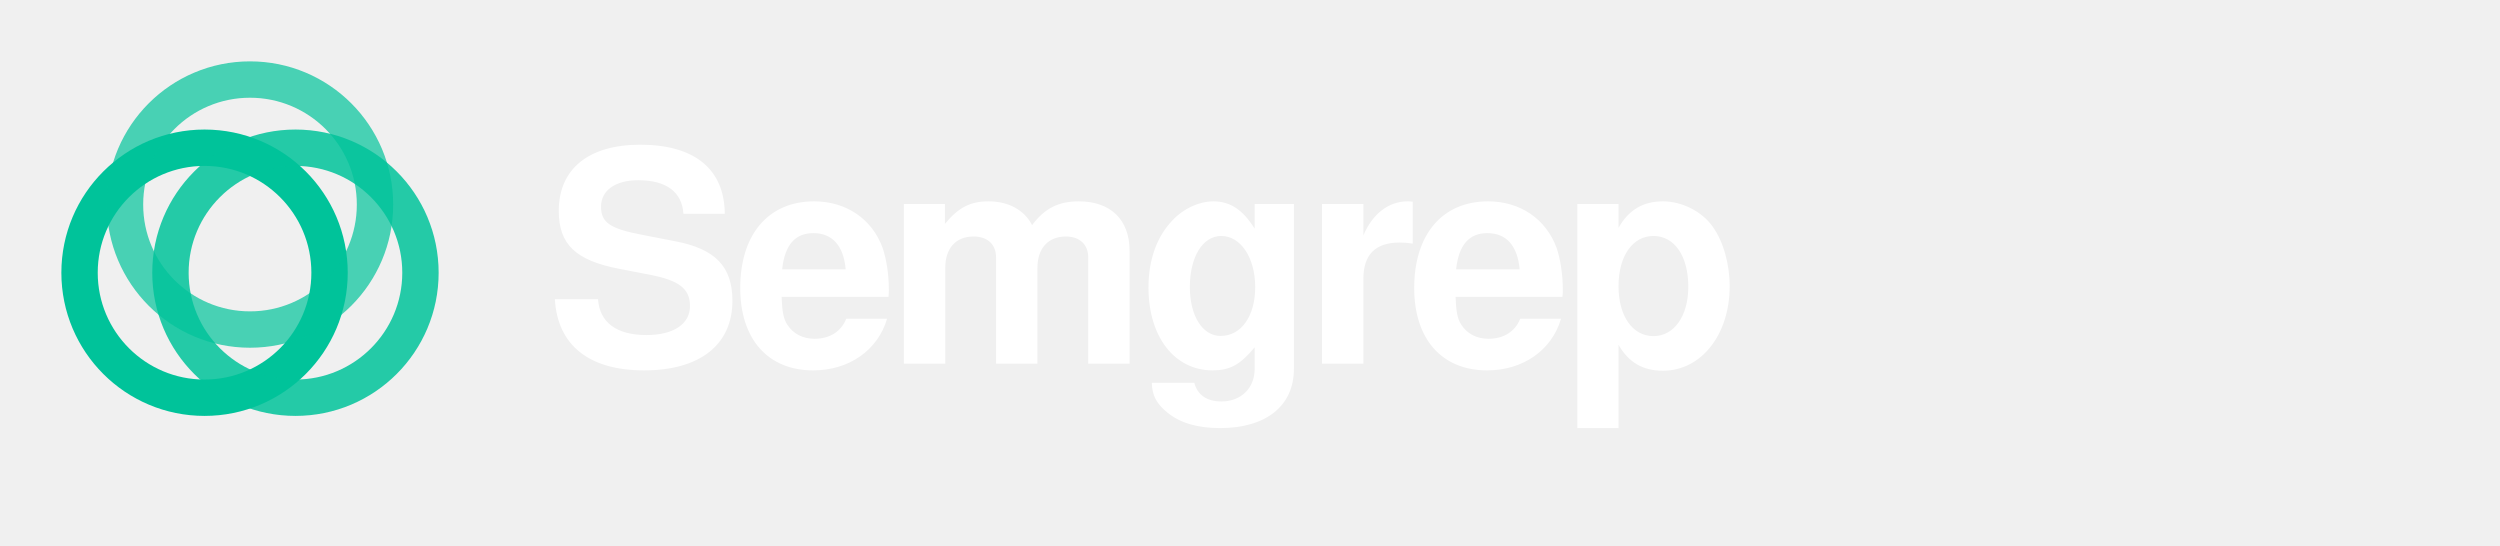
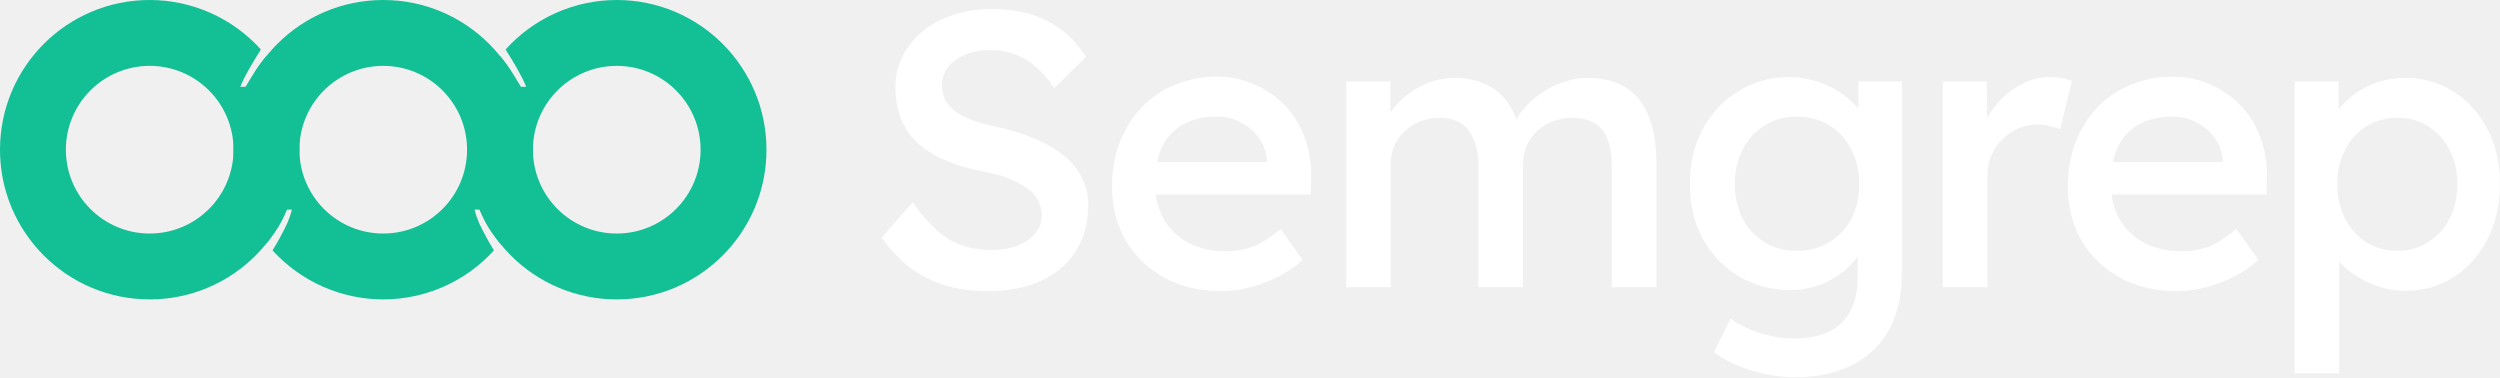
- <svg xmlns="http://www.w3.org/2000/svg" viewBox="0 0 220 48" fill="none">
-   <g transform="translate(4,6)">
-     <circle cx="14" cy="18" r="11" stroke="#00C39A" stroke-width="3.2" fill="none" />
-     <circle cx="22" cy="18" r="11" stroke="#00C39A" stroke-width="3.2" fill="none" opacity="0.85" />
-     <circle cx="18" cy="12" r="11" stroke="#00C39A" stroke-width="3.2" fill="none" opacity="0.7" />
+ <svg xmlns="http://www.w3.org/2000/svg" id="semgreplogo" version="1.1" viewBox="0 0 1670 252">
+   <g id="semgrep-ellipsis" fill="#13bf95">
+     <path d="m412-4e-7c55.228 0 100 44.772 100 100s-44.772 100-100 100-100-44.772-100-100c1e-3 -22.755 7.763-44.83 22.004-62.578 5.795 6.661 7.891 10.606 13.996 20.578h3.5c-3.092-7.636-7.639-15.065-13.764-24.961 18.96-21.03 45.948-33.037 74.264-33.039zm0 44c-30.928 0-56 25.072-56 56s25.072 56 56 56 56-25.072 56-56c0-30.928-25.072-56-56-56z" />
+     <path d="m256 0c-55.228 0-100 44.772-100 100 8e-3 22.742 7.768 44.802 22 62.541 0.042-0.052 0.07-0.093 0.111-0.145 0.013 0.016 0.025 0.031 0.037 0.047 0.96-1.207 1.884-2.443 2.787-3.693 4.197-5.496 7.1-10.104 9.928-17.078 0.254-0.556 0.512-1.11 0.756-1.672h3.381c-0.724 2.988-1.74 5.917-2.994 8.885-2.795 5.995-6.27 12.379-9.801 18.109-0.057 0.092-0.101 0.173-0.158 0.266 18.941 20.84 45.792 32.727 73.953 32.74 28.161-0.013 55.012-11.901 73.953-32.74-0.057-0.093-0.101-0.173-0.158-0.266-3.531-5.73-7.006-12.115-9.801-18.109-1.254-2.968-2.27-5.897-2.994-8.885h3.381c0.244 0.562 0.502 1.115 0.756 1.672 2.828 6.975 5.731 11.583 9.928 17.078 0.904 1.25 1.827 2.486 2.787 3.693 0.013-0.016 0.025-0.031 0.037-0.047 0.041 0.052 0.07 0.093 0.111 0.145 14.232-17.739 21.992-39.799 22-62.541 0-55.228-44.772-100-100-100zm0 44c30.928 0 56 25.072 56 56s-25.072 56-56 56-56-25.072-56-56c0-0.966 0.024-1.926 0.072-2.881 1.5-29.589 25.966-53.119 55.928-53.119z" />
+     <path d="m100 0c-55.228 0-100 44.772-100 100 0 55.228 44.772 100 100 100 55.228 0 100-44.772 100-100-1e-3 -22.755-7.763-44.83-22.004-62.578-5.795 6.661-7.891 10.606-13.996 20.578h-3.5c3.092-7.636 7.639-15.065 13.764-24.961-18.96-21.03-45.948-33.037-74.264-33.039zm0 44c30.928 0 56 25.072 56 56s-25.072 56-56 56-56-25.072-56-56 25.072-56 56-56z" />
  </g>
-   <text x="48" y="32" font-family="Plus Jakarta Sans, Helvetica, Arial, sans-serif" font-size="26" font-weight="700" fill="#FFFFFF" letter-spacing="-0.04em">Semgrep</text>
+   <g id="semgrep-letters" fill="#fff">
+     <path id="s" d="m659.551 194.476q-15.417 0-28.482-3.921-13.065-4.182-23.516-12.025-10.451-8.104-18.552-19.867l20.642-23.527q12.803 18.038 24.824 25.096 12.019 6.797 27.96 6.797 9.407 0 16.984-2.876 7.578-2.875 12.019-8.104 4.442-5.228 4.442-11.764 0-4.705-1.568-8.626-1.568-4.183-4.965-7.319-3.397-3.137-8.362-5.751-4.965-2.876-11.497-4.967-6.533-2.091-14.894-3.398-14.11-3.137-24.824-7.842-10.451-4.705-17.768-11.764-7.055-7.058-10.451-16.208-3.397-9.149-3.397-20.39 0-11.24 4.965-20.651 4.965-9.672 13.587-16.73 8.623-7.058 20.381-10.718 11.758-3.921 25.085-3.921 14.894 0 26.653 3.66 12.019 3.66 21.165 10.979 9.146 7.058 15.417 17.514l-21.165 20.651q-5.487-8.365-12.019-13.855-6.271-5.751-14.11-8.626-7.839-2.876-16.462-2.876-9.668 0-16.984 3.137-7.055 2.876-11.235 8.104-4.181 5.228-4.181 12.287 0 5.228 2.09 9.672 2.352 4.182 6.533 7.581 4.442 3.398 11.497 6.012 7.055 2.614 16.462 4.444 14.371 3.137 25.608 8.104 11.497 4.705 19.336 11.24 8.101 6.535 12.019 14.901 4.181 8.365 4.181 18.038 0 17.776-8.362 30.847-8.101 12.809-23.255 19.867-15.155 6.797-35.801 6.797z" />
+     <path d="m815.754 194.476q-21.426 0-37.89-8.888-16.462-9.149-25.869-24.835-9.146-15.946-9.146-36.336 0-16.208 5.226-29.54 5.226-13.332 14.371-23.004 9.407-9.934 22.21-15.162 13.065-5.49 28.221-5.49 13.587 0 25.085 5.228 11.758 4.967 20.381 14.116 8.623 8.888 13.065 21.175 4.704 12.287 4.442 26.664l-0.261 11.503h-111.832l-6.01-21.698h92.503l-3.92 4.444v-6.012q-0.784-8.365-5.487-14.64-4.704-6.535-12.019-10.195-7.055-3.921-15.678-3.921-13.587 0-22.733 5.228-9.146 4.967-14.11 14.901-4.704 9.934-4.704 24.312 0 13.855 5.749 24.05 6.01 10.195 16.722 15.946 10.713 5.49 24.824 5.49 9.93 0 18.29-3.137 8.362-3.398 18.29-11.764l14.633 20.651q-6.533 6.274-15.678 10.979-9.146 4.705-19.074 7.319-9.93 2.614-19.597 2.614z" />
+     <path id="m" d="m899.255 191.866v-137.499h29.528v28.494l-4.965 2.614q2.352-6.797 6.794-12.809 4.704-6.012 11.235-10.718 6.533-4.705 14.11-7.319 7.578-2.614 15.417-2.614 11.497 0 20.12 3.921 8.885 3.66 14.633 11.24 6.01 7.581 8.884 19.345l-4.704-0.784 1.829-4.444q3.136-6.012 8.101-11.24 5.226-5.49 11.758-9.411 6.532-4.182 13.849-6.274 7.317-2.353 14.11-2.353 15.678 0 25.869 6.274 10.19 6.274 15.417 19.083 5.226 12.809 5.226 31.631v82.867h-29.791v-80.775q0-11.24-2.874-18.299-2.874-7.059-8.623-10.456-5.749-3.66-14.894-3.66-6.794 0-13.065 2.353-6.01 2.353-10.451 6.535-4.442 4.182-7.055 9.933-2.352 5.49-2.352 12.287v82.082h-29.788v-81.298q0-10.195-3.136-17.253-2.874-7.319-8.623-10.979-5.749-3.66-14.11-3.66-6.794 0-12.803 2.353-6.01 2.353-10.451 6.535-4.442 3.921-7.055 9.672-2.352 5.49-2.352 12.025v82.605z" />
+     <path id="g" d="m1199.109 251.996q-14.894 0-29.791-4.705-14.894-4.705-24.3-12.025l10.974-22.482q5.226 3.921 12.019 6.797 7.055 3.137 14.633 4.705 7.839 1.83 15.678 1.83 14.11 0 23.516-4.705 9.407-4.444 14.11-13.593 4.965-8.888 4.965-22.22v-25.619l3.658 1.568q-1.307 8.365-8.623 15.685-7.055 7.319-17.768 12.025-10.713 4.444-21.949 4.444-19.336 0-34.755-9.149-15.155-9.149-24.04-25.096-8.623-15.946-8.623-36.598t8.623-36.597q8.623-16.208 23.778-25.357 15.155-9.411 34.233-9.411 7.839 0 15.155 2.091 7.316 1.83 13.587 5.228 6.271 3.398 10.974 7.581 4.965 4.182 8.1 8.888 3.136 4.705 3.92 8.888l-6.01 2.091 0.261-31.893h29.006v128.619q0 16.469-4.965 29.278-4.704 12.809-14.11 21.698-9.146 8.888-22.472 13.332-13.065 4.705-29.79 4.705zm1.045-84.435q12.281 0 21.688-5.751 9.668-5.751 14.894-15.685 5.226-9.934 5.226-23.266 0-13.071-5.487-23.266-5.226-10.195-14.633-15.946-9.407-5.751-21.688-5.751-12.019 0-21.426 6.012-9.407 5.751-14.633 15.946-5.226 10.195-5.226 23.004 0 13.071 5.226 23.266 5.226 9.934 14.633 15.685 9.407 5.751 21.426 5.751z" />
+     <path id="r" d="m1297.811 191.866v-137.499h29.266l0.523 43.393-3.658-9.934q2.874-10.195 9.93-18.299 7.055-8.365 16.201-13.071 9.146-4.967 18.813-4.967 4.442 0 8.623 0.784 4.181 0.784 6.533 1.83l-7.839 32.154q-3.136-1.307-7.055-2.091-3.92-1.046-7.839-1.046-6.794 0-13.065 2.614-6.01 2.614-10.713 7.319-4.442 4.444-7.316 10.718-2.613 6.012-2.613 13.332v74.762z" />
+     <path d="m1454.213 194.476q-21.426 0-37.89-8.888-16.462-9.149-25.868-24.835-9.146-15.946-9.146-36.336 0-16.208 5.226-29.54 5.226-13.332 14.371-23.004 9.407-9.934 22.21-15.162 13.065-5.49 28.22-5.49 13.587 0 25.084 5.228 11.758 4.967 20.382 14.116 8.623 8.888 13.065 21.175 4.704 12.287 4.442 26.664l-0.262 11.503h-111.832l-6.01-21.698h92.503l-3.92 4.444v-6.012q-0.784-8.365-5.487-14.64-4.703-6.535-12.019-10.195-7.055-3.921-15.678-3.921-13.587 0-22.732 5.228-9.146 4.967-14.11 14.901-4.704 9.934-4.704 24.312 0 13.855 5.749 24.05 6.01 10.195 16.722 15.946 10.713 5.49 24.824 5.49 9.93 0 18.29-3.137 8.362-3.398 18.29-11.764l14.633 20.651q-6.533 6.274-15.678 10.979-9.146 4.705-19.074 7.319-9.93 2.614-19.597 2.614z" />
+     <path id="p" d="m1532.814 249.376v-195.009h29.266l0.261 31.37-4.704-2.353q1.568-8.104 8.885-15.162 7.316-7.319 17.768-11.764 10.713-4.444 22.21-4.444 18.29 0 32.403 9.149 14.371 9.149 22.734 25.096 8.362 15.946 8.362 36.597 0 20.652-8.362 36.858-8.101 15.946-22.472 25.357-14.11 9.149-32.141 9.149-12.019 0-23.256-4.705-10.974-4.705-18.813-12.287-7.839-7.581-9.668-15.946l7.317-3.66v91.754zm68.724-81.82q11.497 0 20.381-5.751 9.146-5.751 14.371-15.685 5.226-10.195 5.226-23.266 0-12.809-5.226-22.743-4.965-9.934-14.11-15.685-8.884-5.751-20.642-5.751t-20.904 5.751q-8.884 5.49-14.11 15.685-5.226 9.934-5.226 22.743 0 13.071 5.226 23.266 5.226 9.934 14.11 15.685 9.146 5.751 20.904 5.751z" />
+   </g>
</svg>
